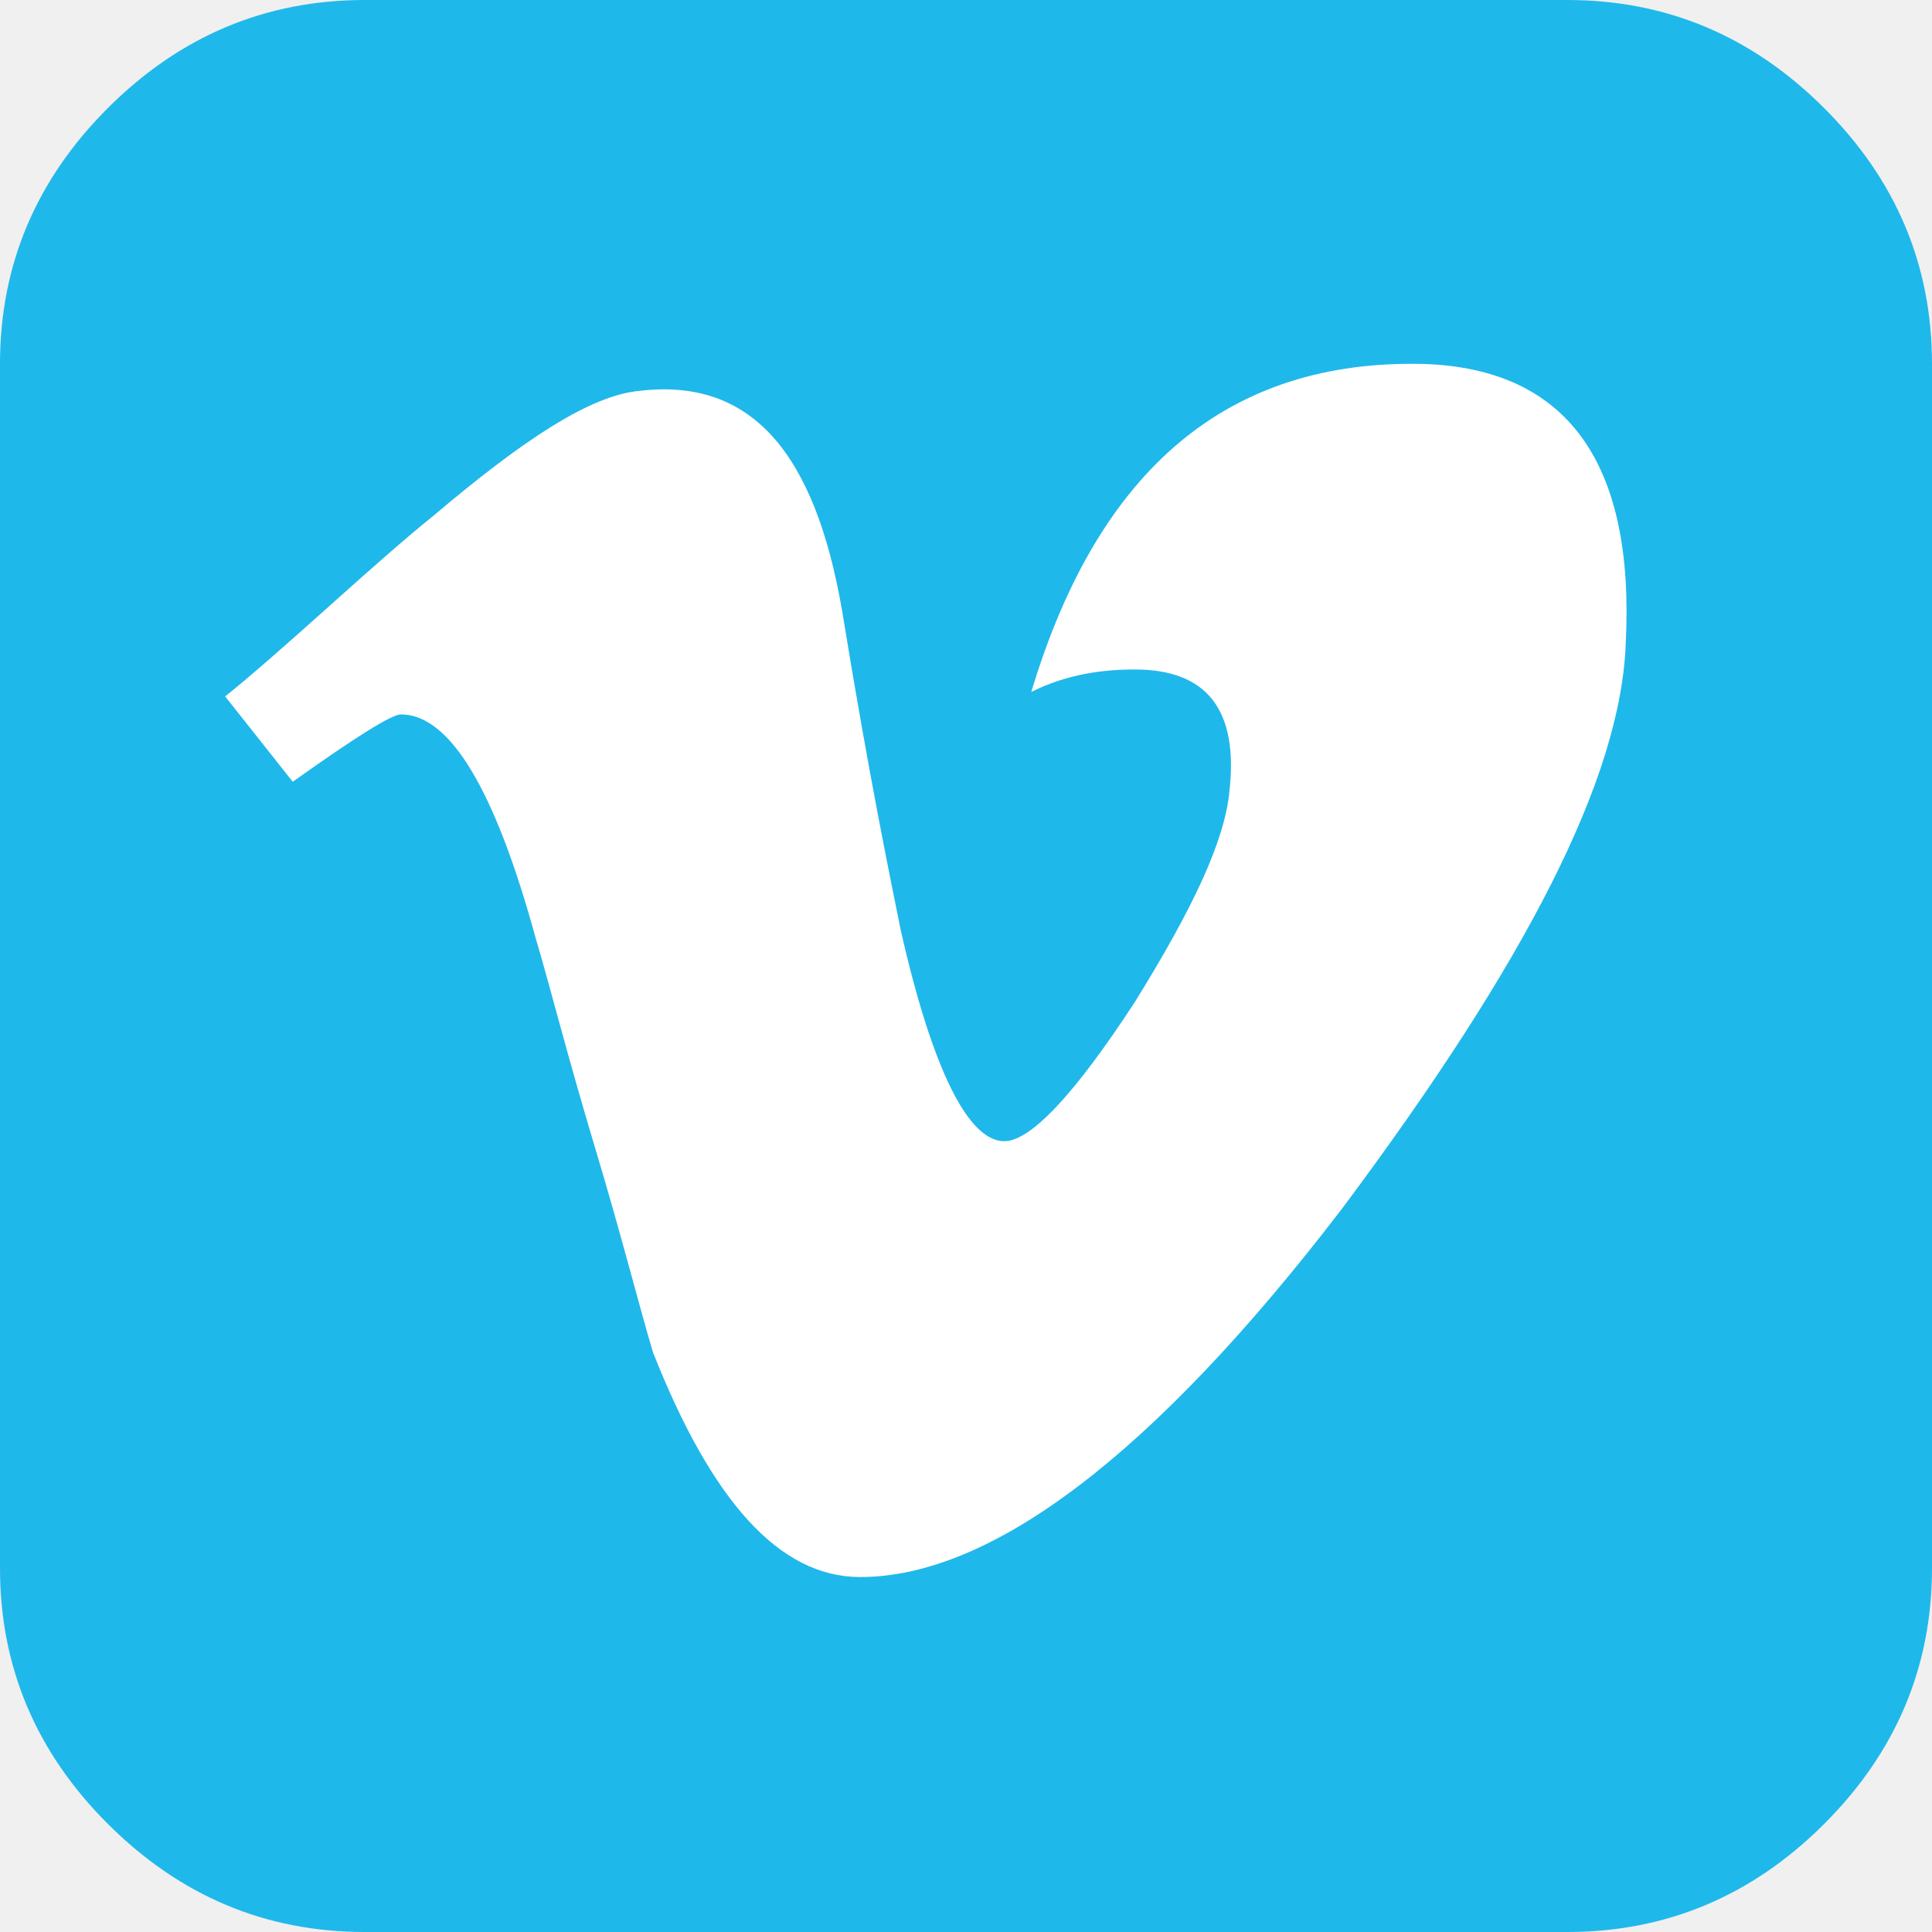
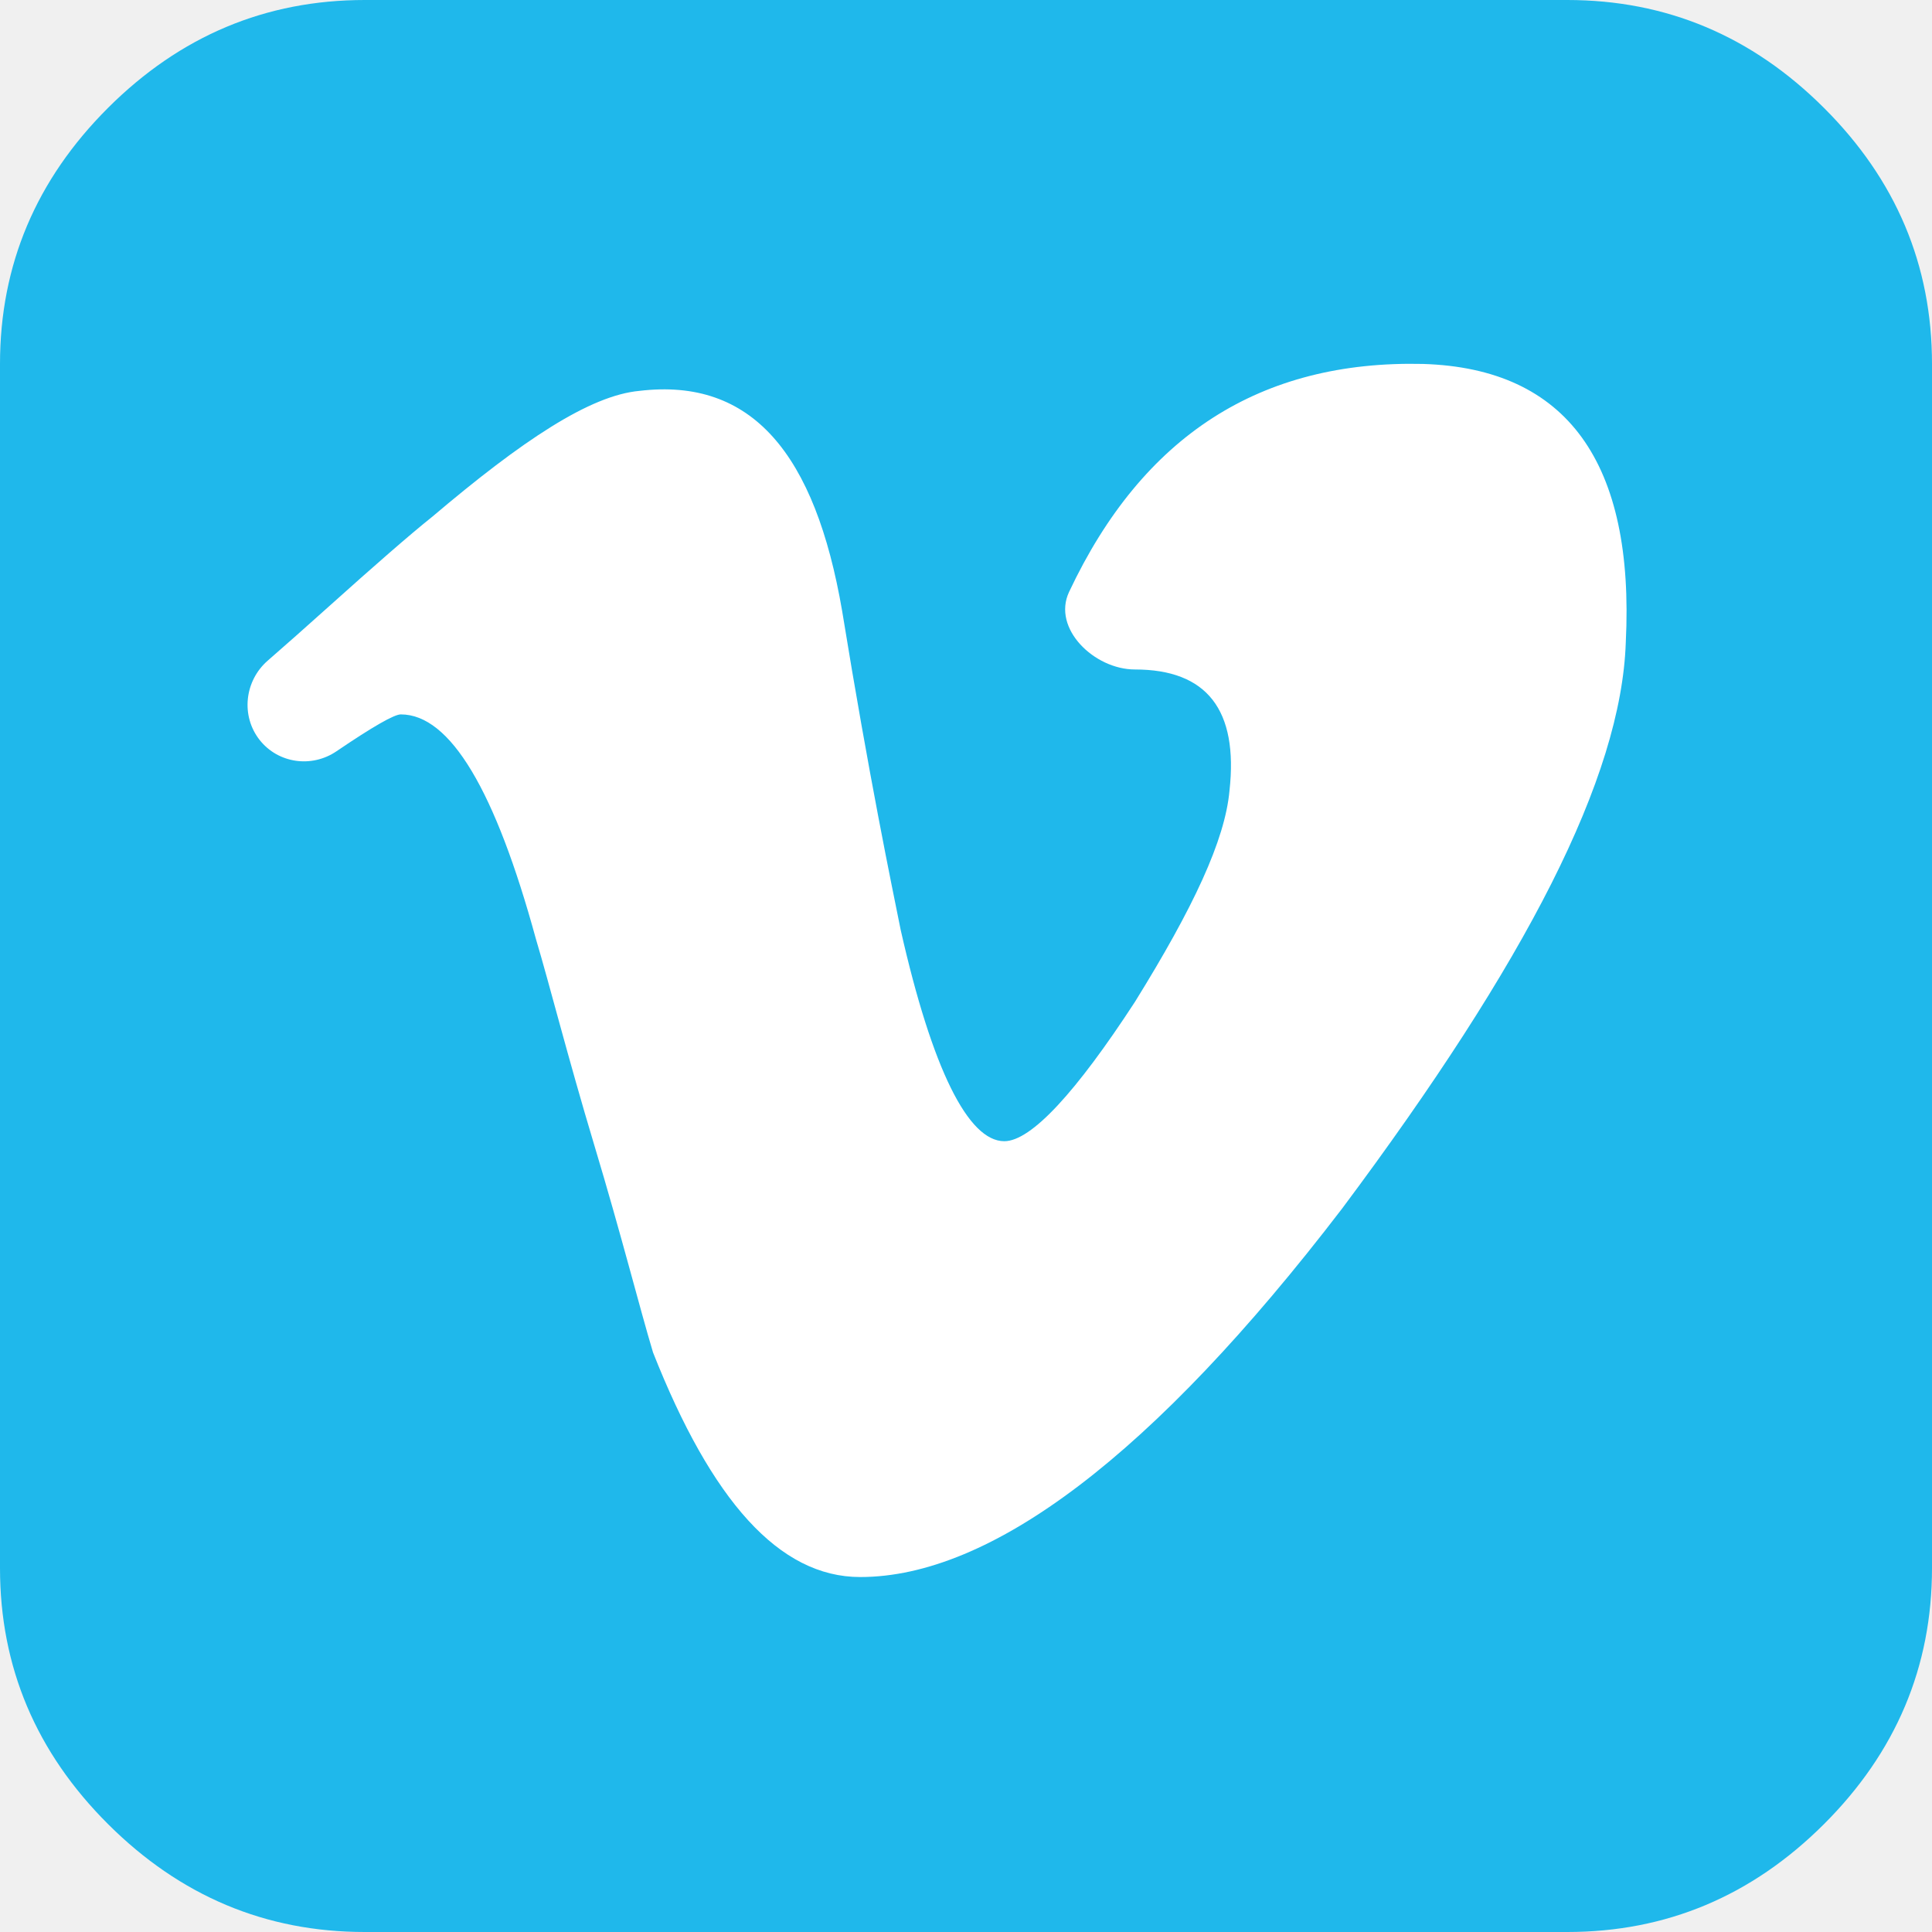
<svg xmlns="http://www.w3.org/2000/svg" width="48" height="48" viewBox="0 0 48 48">
  <path fill="#fff" d="M3.6 4.8h40.8V42H3.6z" />
-   <path fill="#1FB8EB" d="M48 9.042v29.916c0 2.456-.895 4.577-2.685 6.363C43.525 47.107 41.399 48 38.937 48H9.063c-2.462 0-4.587-.893-6.378-2.68C.895 43.536 0 41.415 0 38.959V9.042c0-2.456.895-4.577 2.685-6.363C4.475.893 6.601 0 9.063 0h29.874c2.462 0 4.588.893 6.378 2.68C47.105 4.464 48 6.585 48 9.041zm-7.608 6.92c.223-4.464-1.455-6.809-5.035-6.92-4.811-.112-8.056 2.567-9.735 8.149.895-.447 1.79-.558 2.574-.558 1.79 0 2.573 1.004 2.35 3.014-.112 1.227-.896 2.902-2.35 5.246-1.455 2.233-2.574 3.46-3.245 3.46-.895 0-1.79-1.786-2.573-5.246-.224-1.116-.784-3.795-1.455-7.926-.671-3.907-2.238-5.804-5.035-5.47-1.23.112-2.909 1.229-5.147 3.126-.56.447-1.454 1.228-2.573 2.233-1.119 1.004-2.014 1.786-2.574 2.232l1.679 2.121c1.566-1.116 2.461-1.674 2.685-1.674 1.23 0 2.35 1.898 3.357 5.581.335 1.117.783 2.903 1.454 5.135.672 2.233 1.12 4.019 1.455 5.135 1.454 3.684 3.133 5.581 5.147 5.581 3.244 0 7.272-3.014 11.972-9.153 4.587-6.14 6.937-10.716 7.049-14.065z" />
+   <path fill="#1FB8EB" d="M48 9.042v29.916c0 2.456-.895 4.577-2.685 6.363C43.525 47.107 41.399 48 38.937 48H9.063c-2.462 0-4.587-.893-6.378-2.68C.895 43.536 0 41.415 0 38.959V9.042c0-2.456.895-4.577 2.685-6.363C4.475.893 6.601 0 9.063 0h29.874c2.462 0 4.588.893 6.378 2.68C47.105 4.464 48 6.585 48 9.041zm-7.608 6.92c.223-4.464-1.455-6.809-5.035-6.92-4.032-.094-6.964 1.773-8.796 5.664-.428.91.628 1.927 1.635 1.927 1.79 0 2.573 1.004 2.35 3.014-.112 1.227-.896 2.902-2.35 5.246-1.455 2.233-2.574 3.46-3.245 3.46-.895 0-1.79-1.786-2.573-5.246-.224-1.116-.784-3.795-1.455-7.926-.671-3.907-2.238-5.804-5.035-5.47-1.23.112-2.909 1.229-5.147 3.126-.56.447-1.454 1.228-2.573 2.233-.568.51-1.078.962-1.515 1.342-.578.501-.675 1.375-.2 1.975.46.58 1.291.696 1.904.28.902-.612 1.435-.918 1.601-.918 1.23 0 2.35 1.898 3.357 5.581.335 1.117.783 2.903 1.454 5.135.672 2.233 1.12 4.019 1.455 5.135 1.454 3.684 3.133 5.581 5.147 5.581 3.244 0 7.272-3.014 11.972-9.153 4.587-6.14 6.937-10.716 7.049-14.065z" />
</svg>
